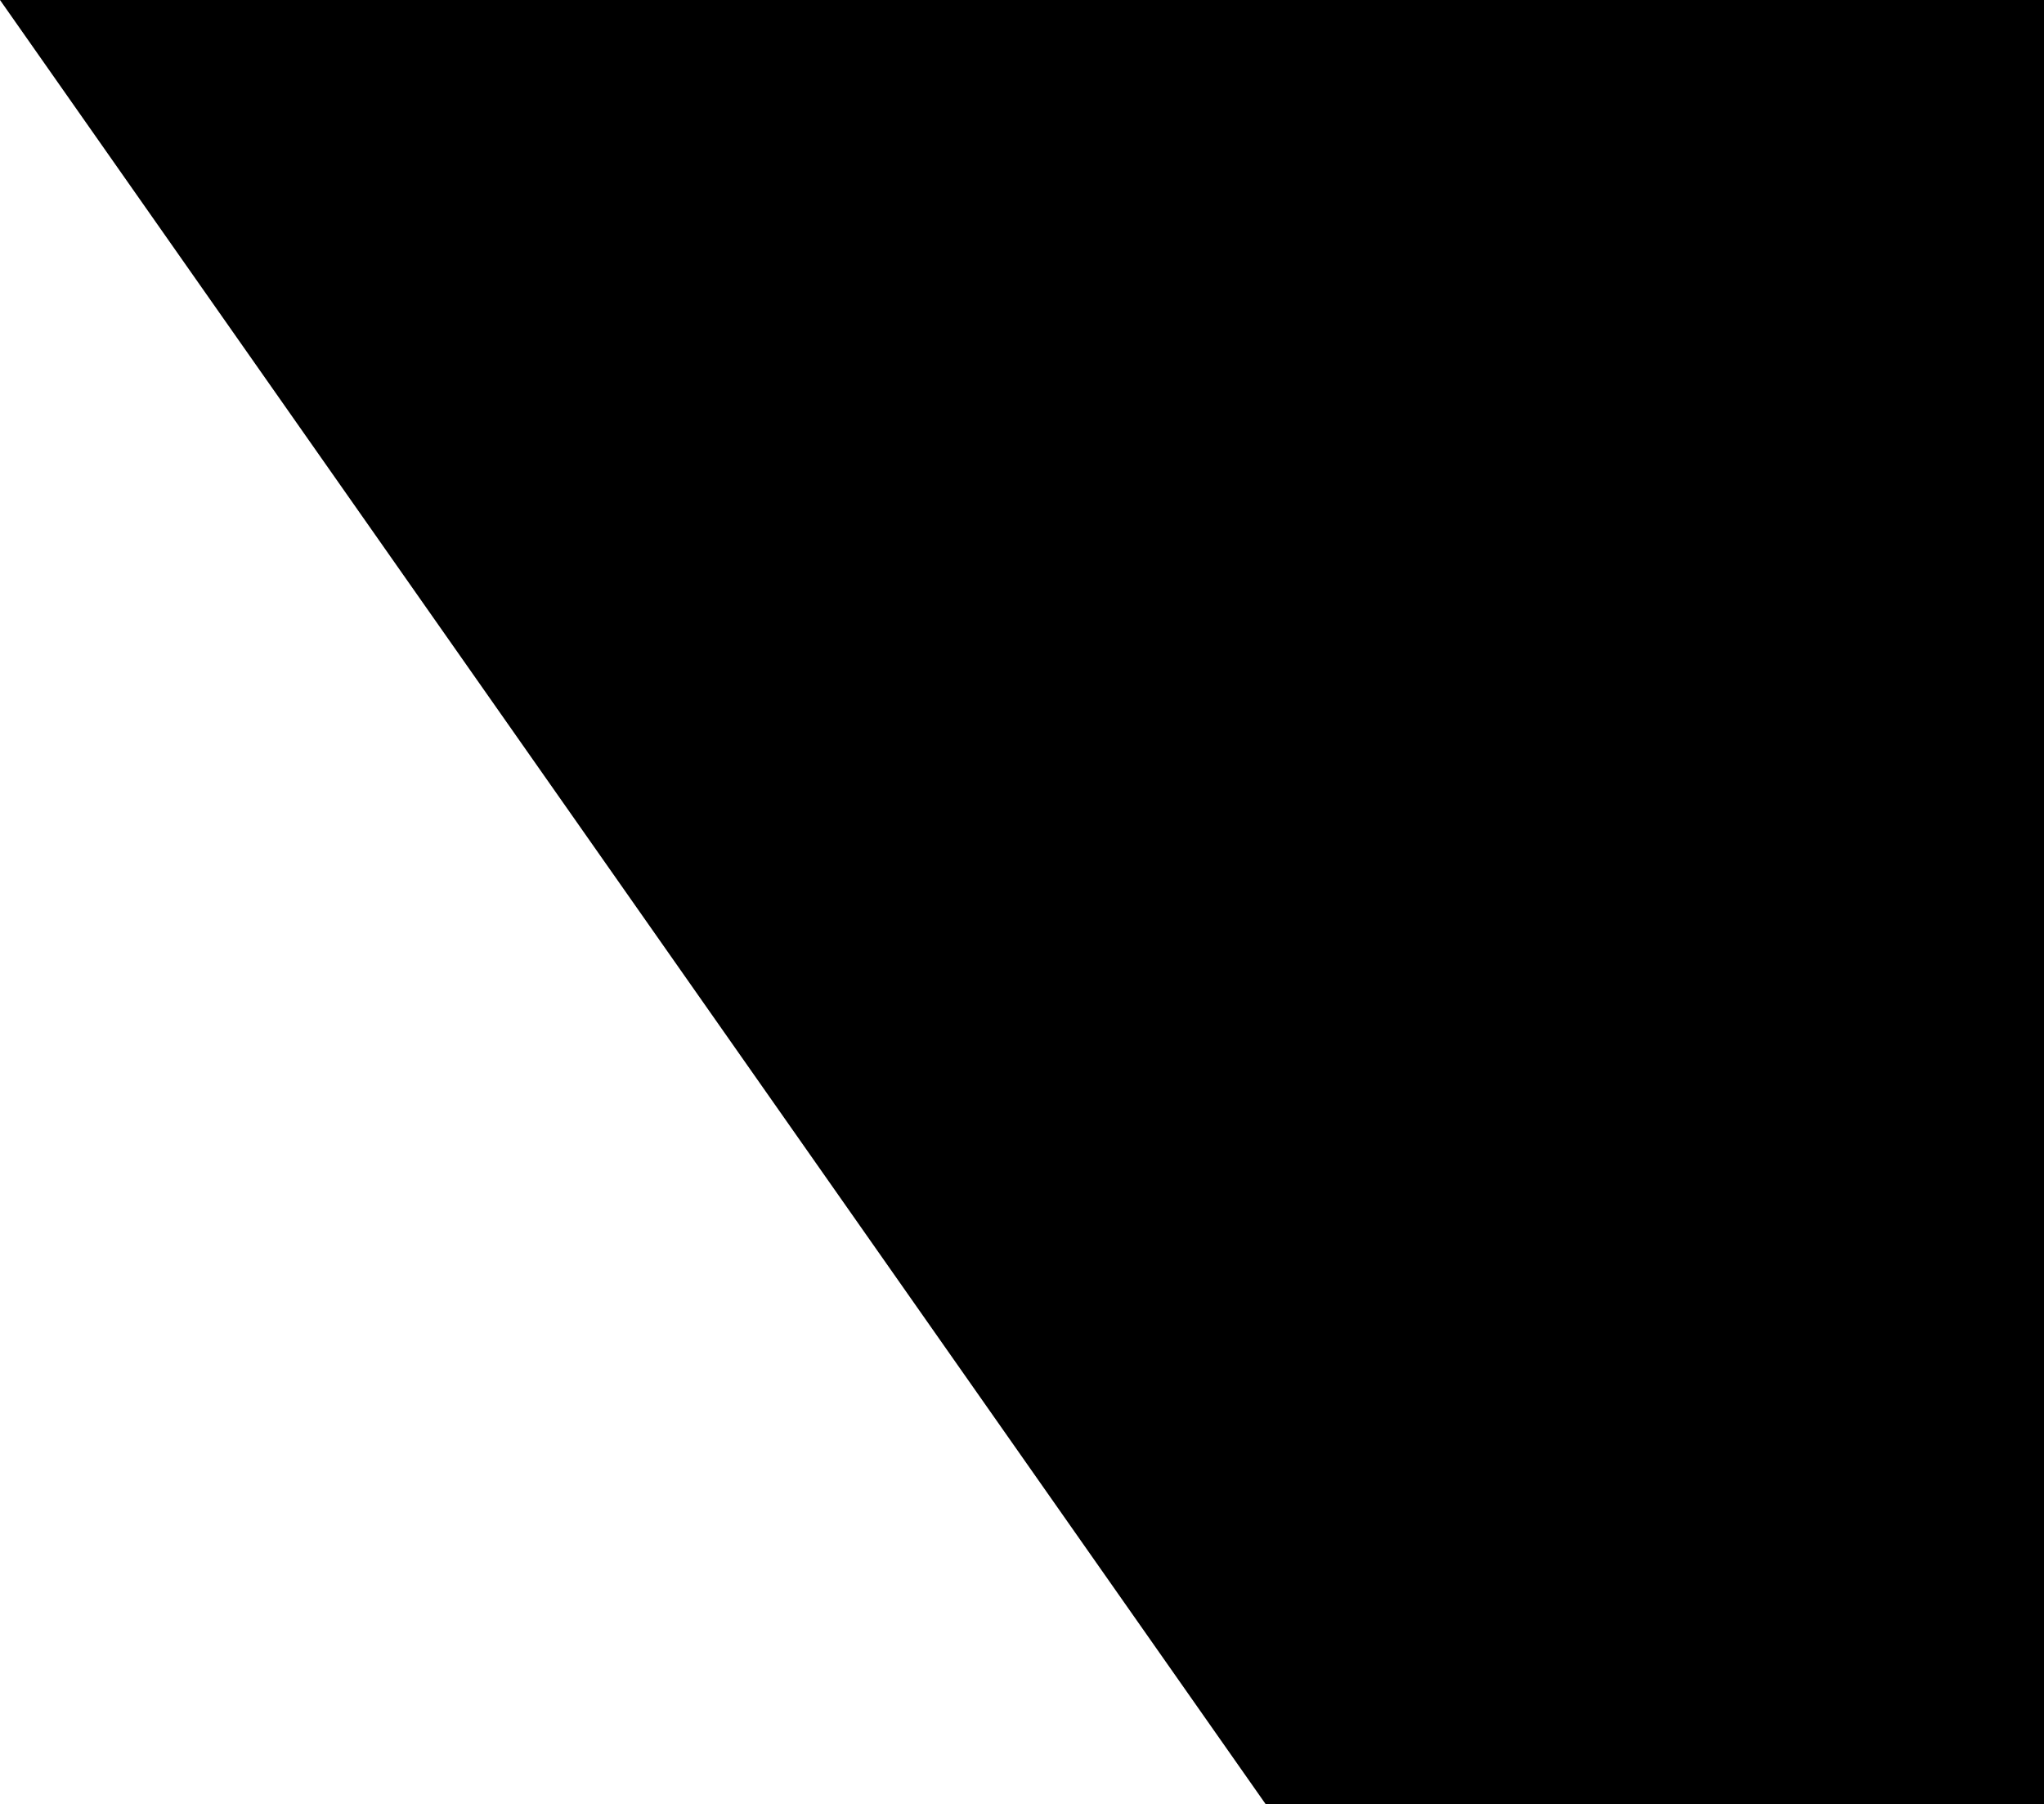
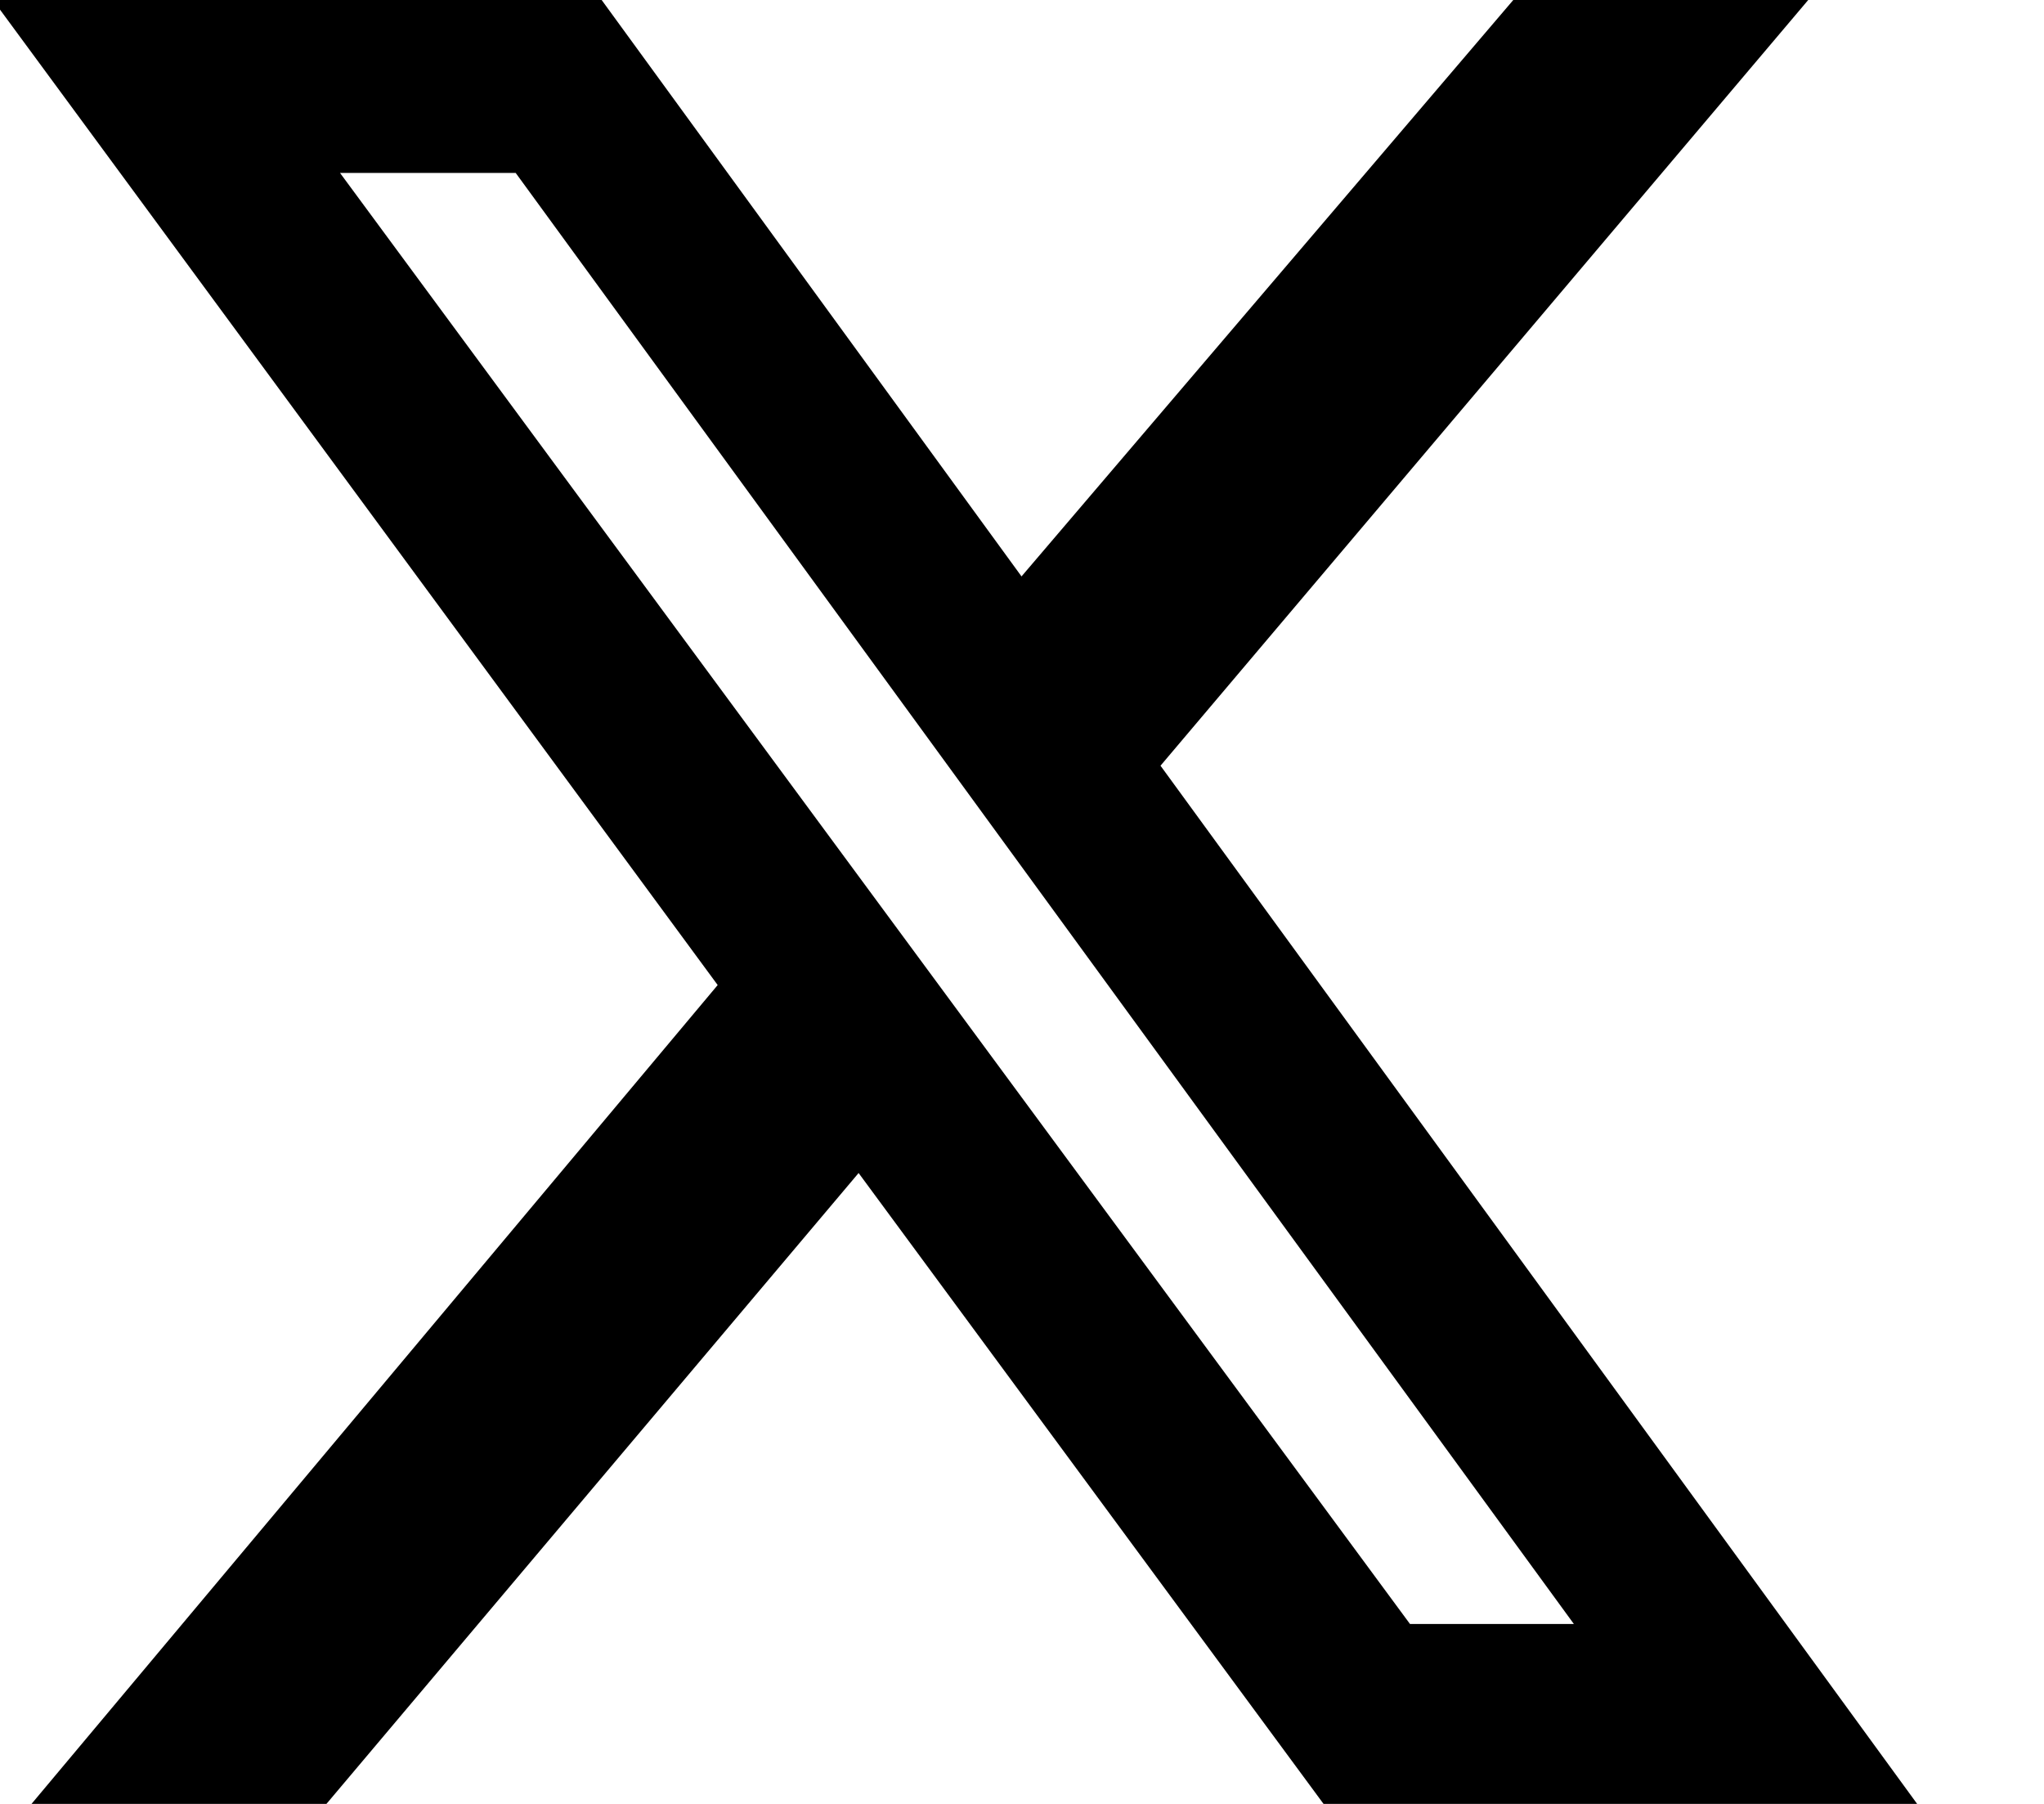
<svg xmlns="http://www.w3.org/2000/svg" width="17" height="15" viewBox="0 0 17 15" fill="currentColor">
-   <path d="M178.57 127.15 290.27 0h-26.46l-97.03 110.38L89.34 0H0l117.13 166.93L0 300.25h26.46l102.4-116.59 81.8 116.59h89.34M36.01 19.54H76.66l187.13 262.13h-40.66" />
+   <path style=" stroke:none;fill-rule:nonzero;fill:rgb(0%,0%,0%);fill-opacity:1;" d="M 12.586 0 L 15.039 0 L 9.652 6.367 L 15.945 15 L 11.008 15 L 7.141 9.754 L 2.715 15 L 0.262 15 L 5.969 8.191 L -0.059 0 L 5.004 0 L 8.496 4.793 Z M 11.727 13.504 L 13.09 13.504 L 4.289 1.438 L 2.828 1.438 Z M 11.727 13.504 " />
</svg>
